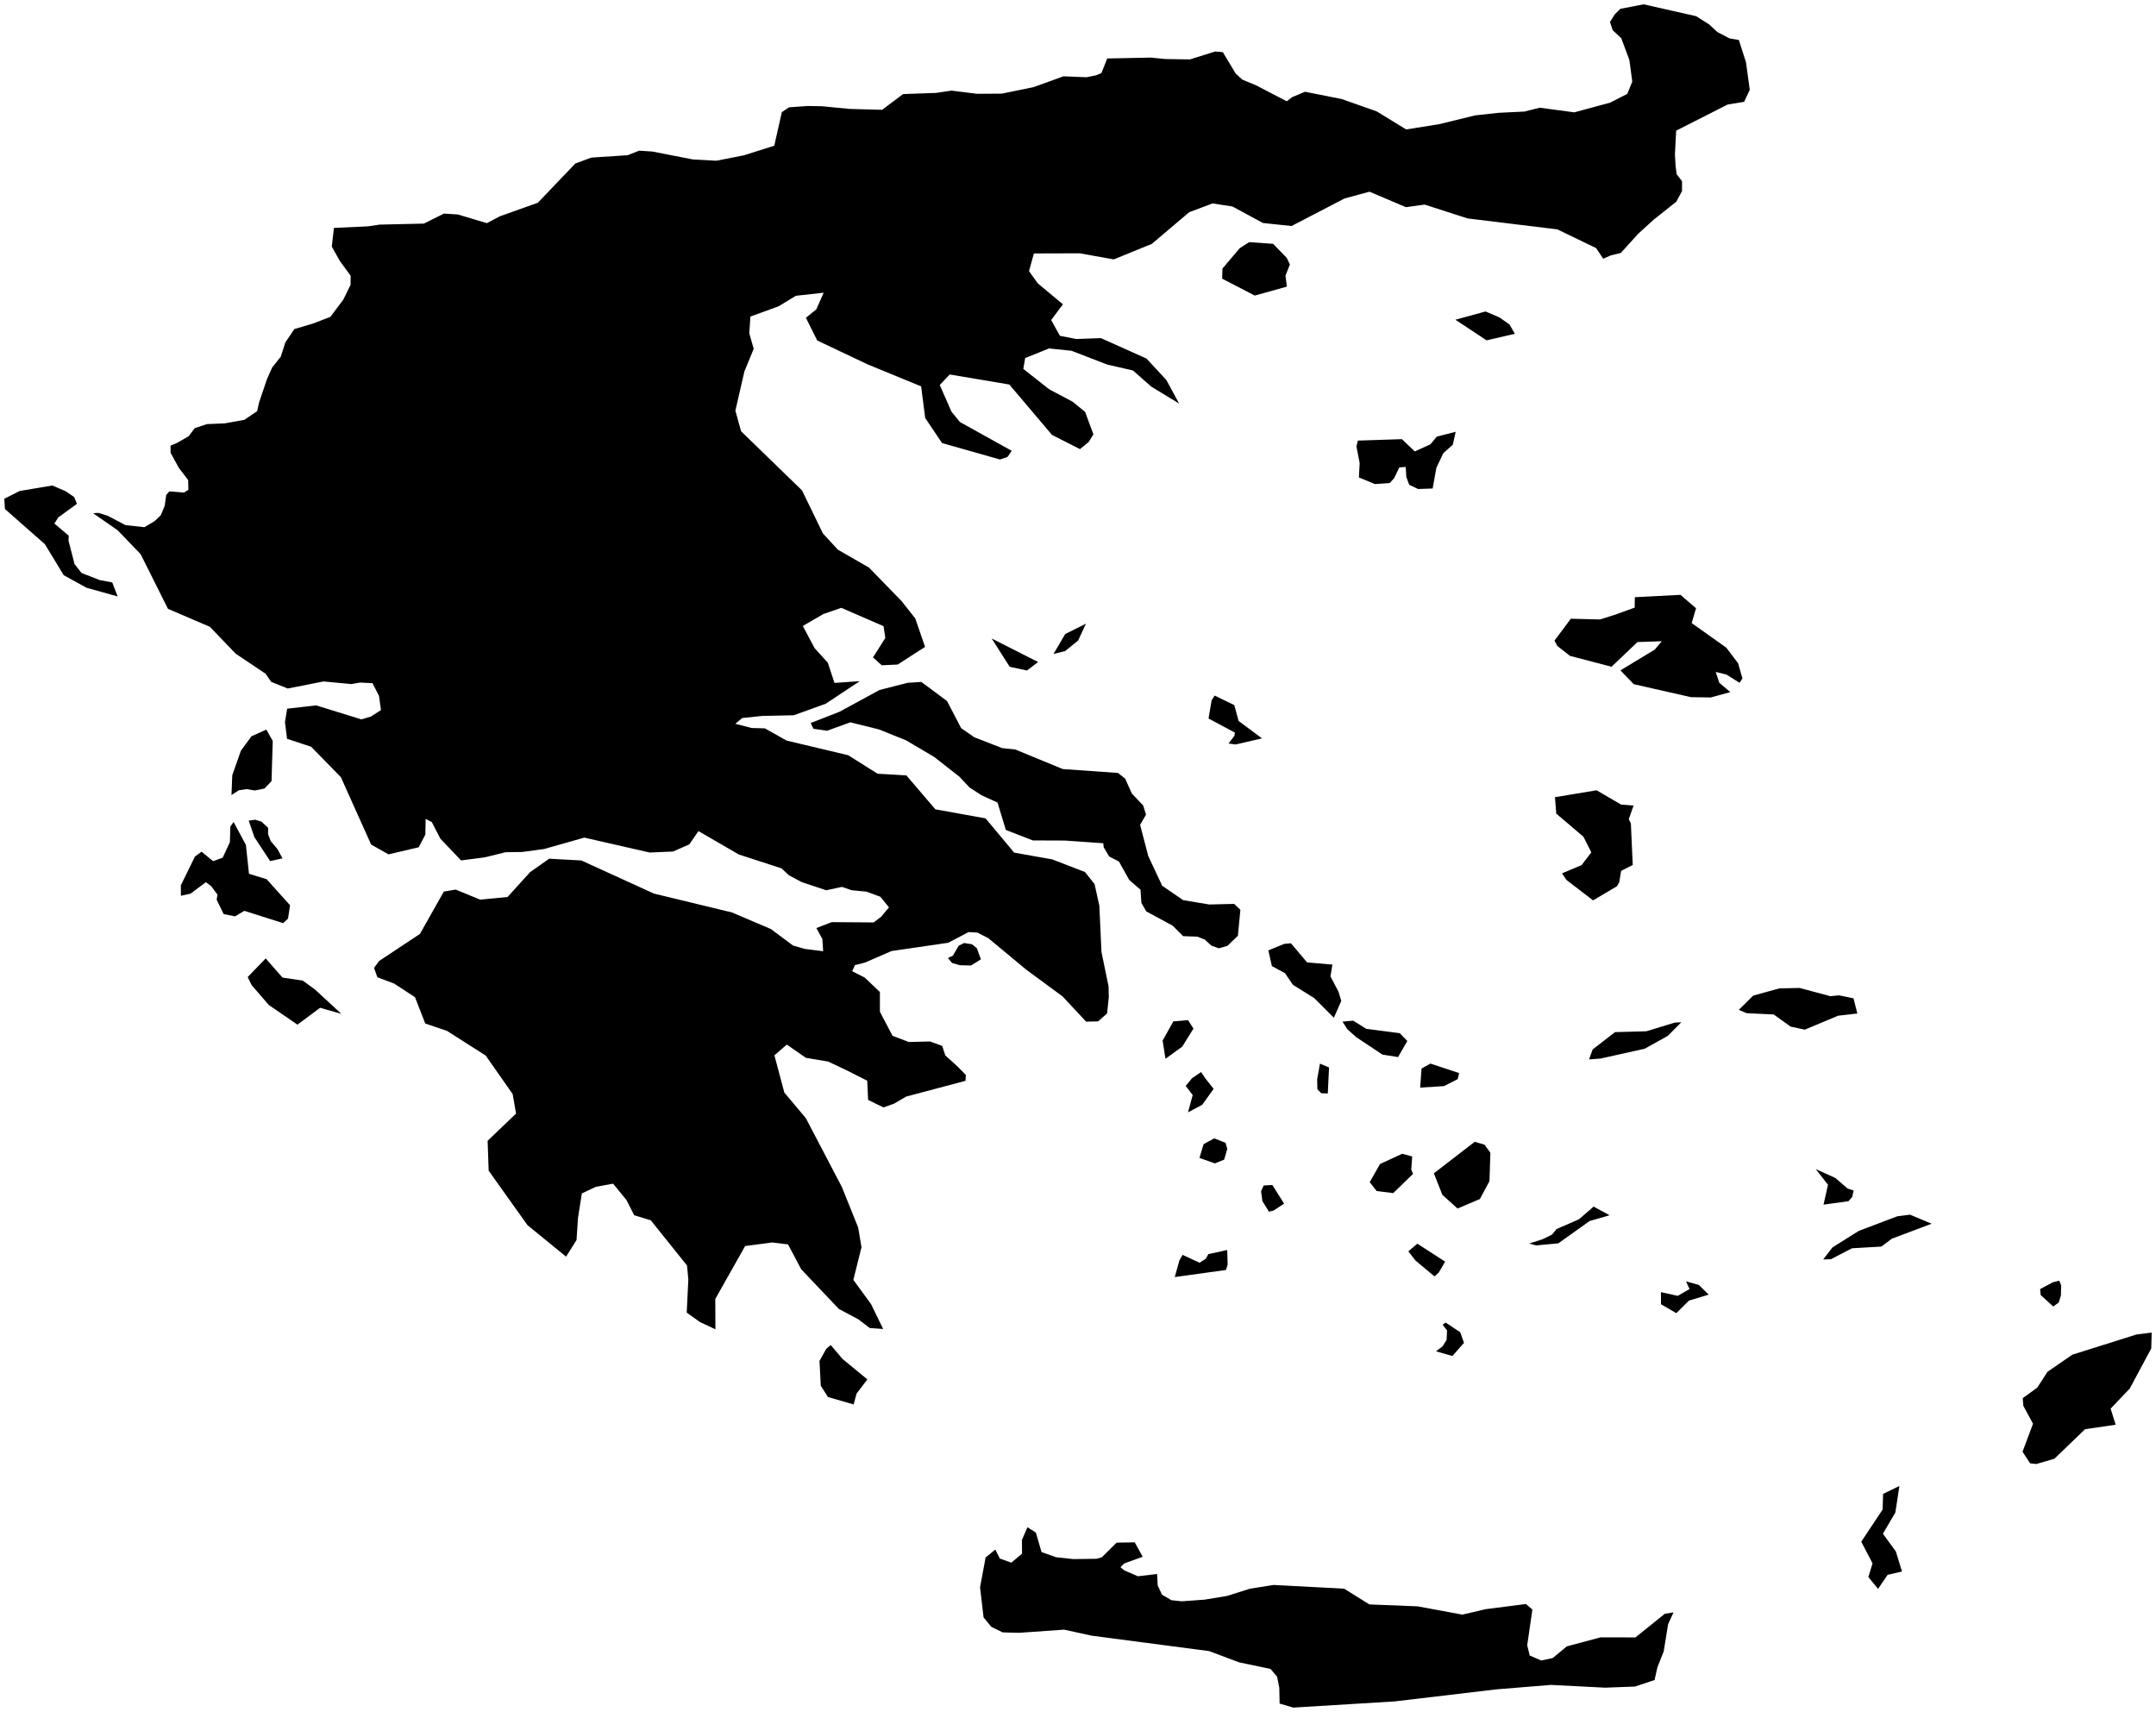
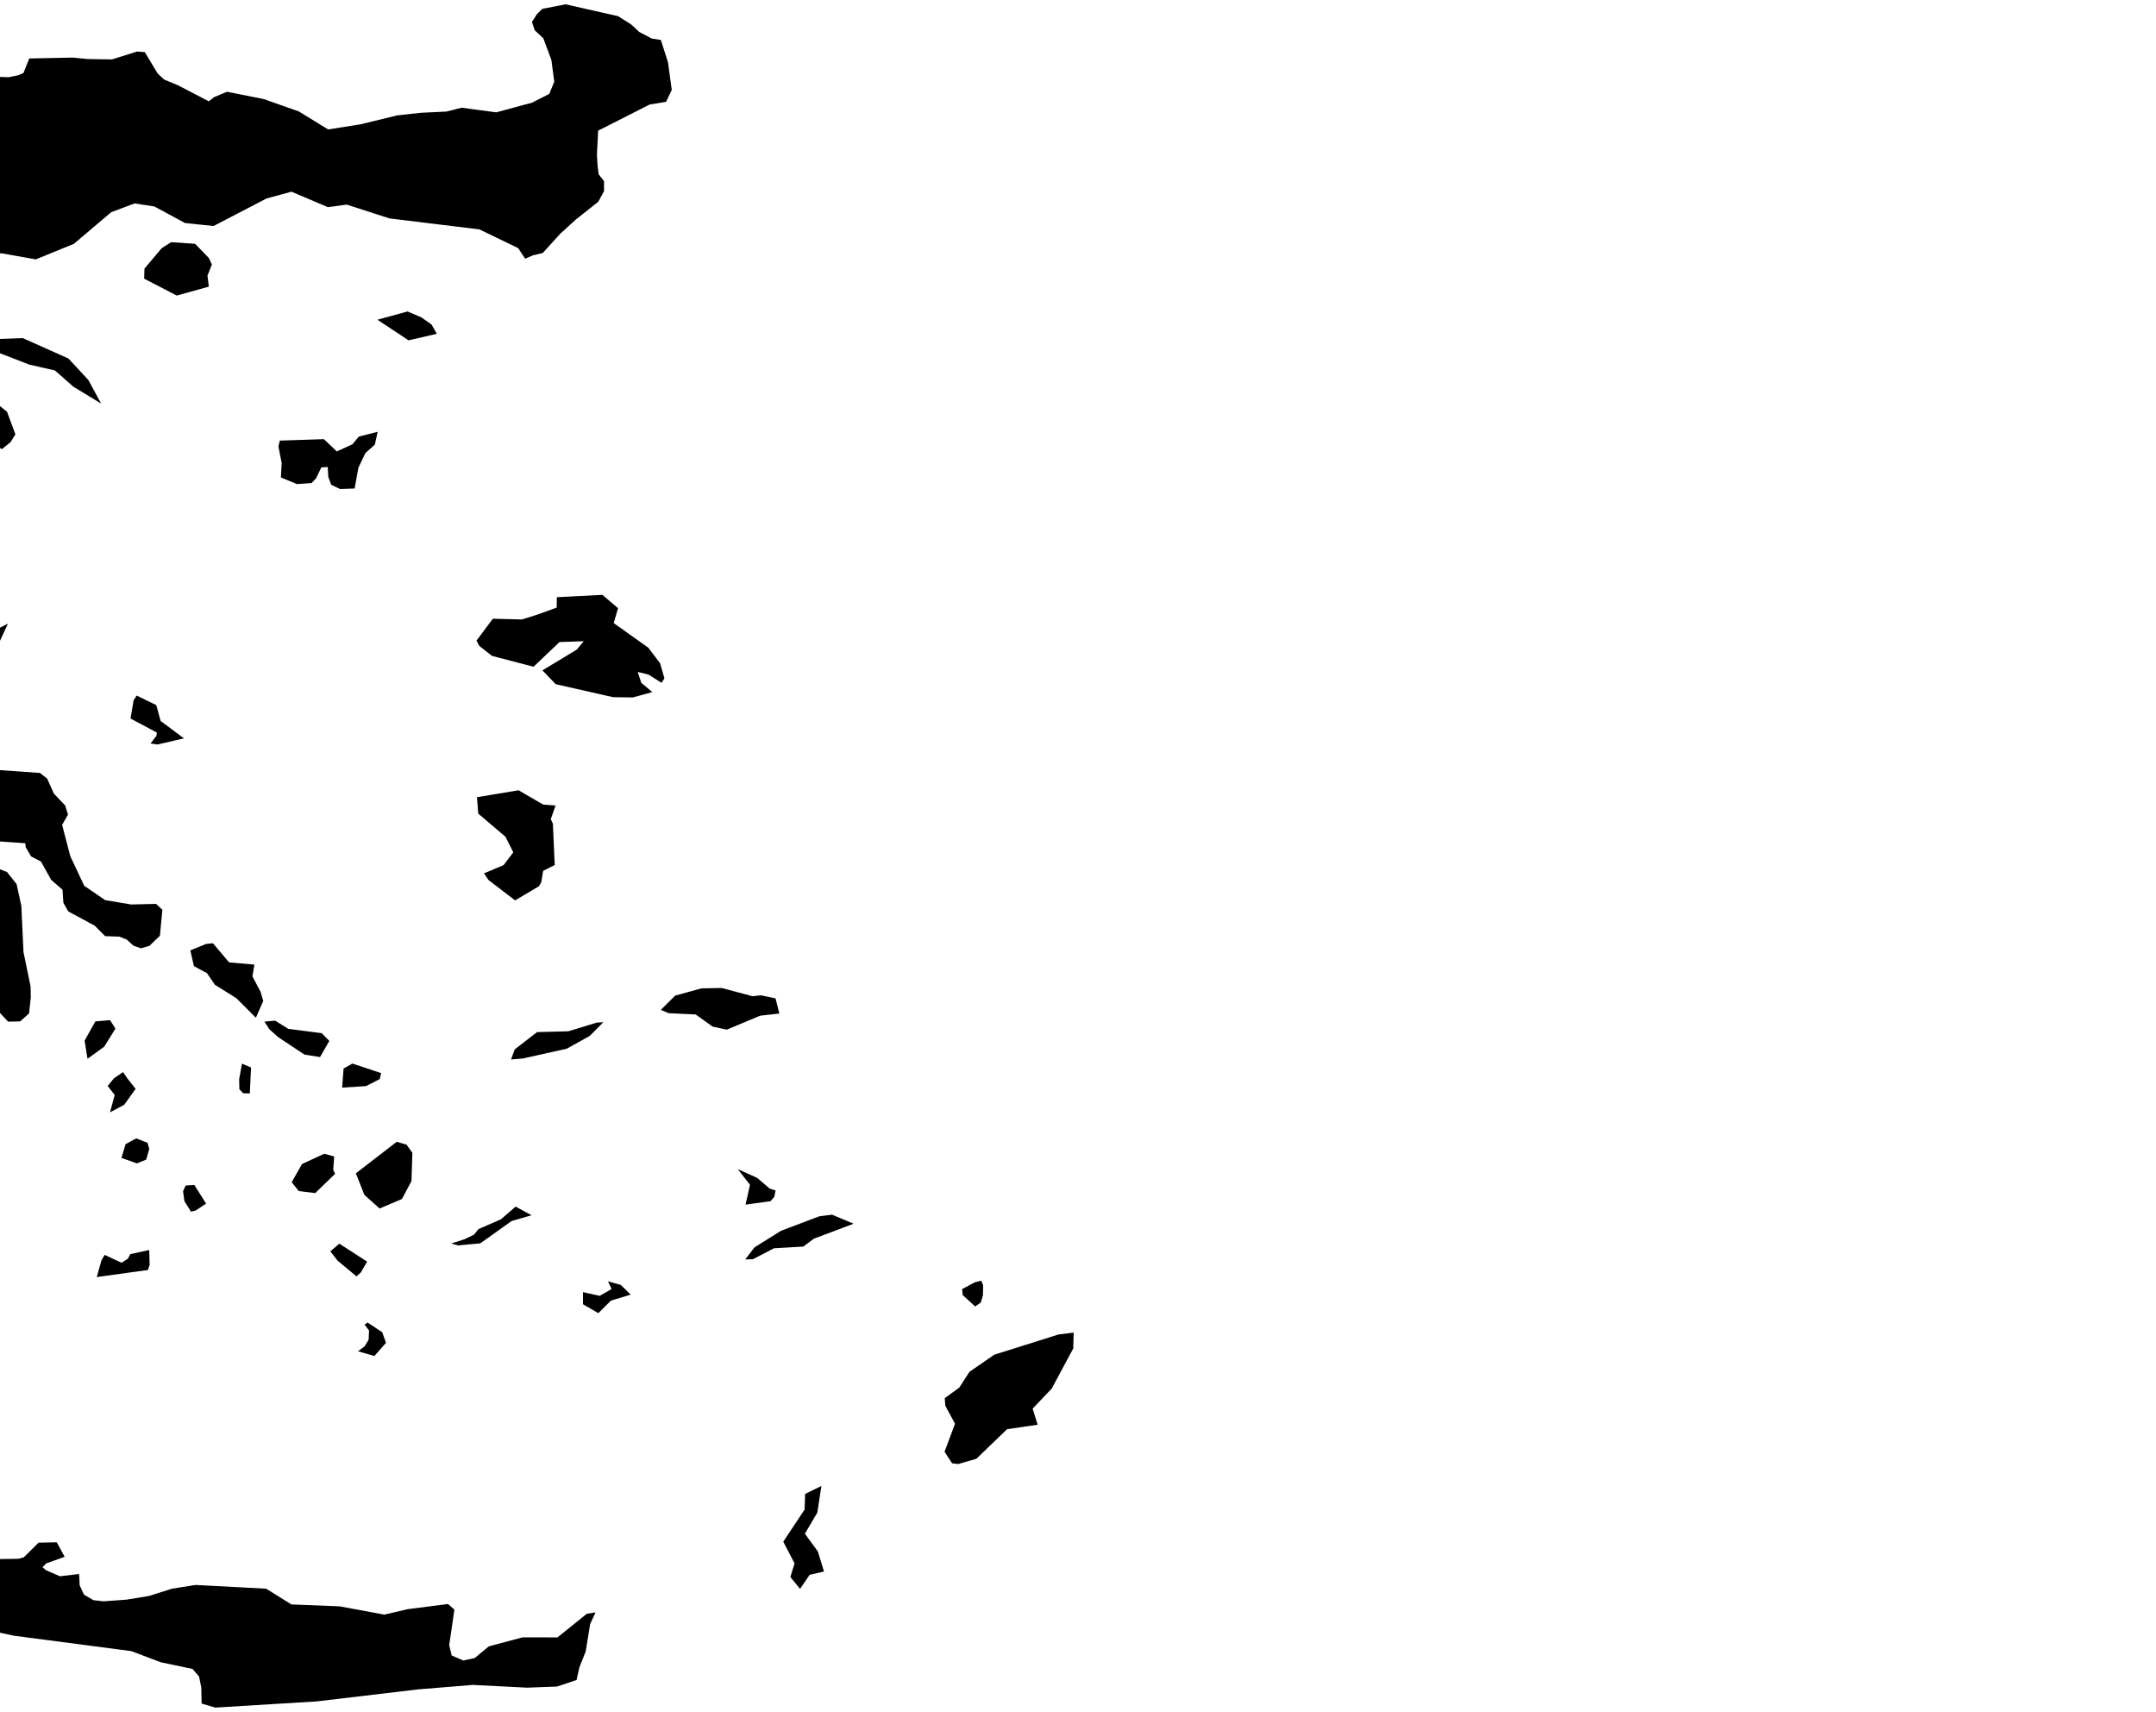
- <svg xmlns="http://www.w3.org/2000/svg" version="1.2" baseProfile="tiny" width="500" height="397" viewBox="0 0 500 397" stroke-linecap="round" stroke-linejoin="round">
+ <svg xmlns="http://www.w3.org/2000/svg" version="1.2" baseProfile="tiny" width="500" height="397" viewBox="250 0 500 397" stroke-linecap="round" stroke-linejoin="round">
  <g id="ne_50m_admin_0_countries-Greece">
    <path d="M 477.44 302.044 476.172 302.967 473.26 300.316 473.124 298.934 476.087 297.348 477.576 296.982 478.001 298.064 477.956 300.375 477.44 302.044 Z M 57.023 195.925 57.743 202.624 61.832 203.881 67.265 209.92 66.795 213.01 65.667 214.069 56.666 211.217 54.508 212.497 51.874 211.976 50.248 208.64 50.435 207.467 48.962 205.47 47.733 204.578 44.187 207.232 41.955 207.728 41.938 205.3 45.212 198.627 46.742 197.5 49.433 199.704 51.647 198.885 53.313 195.277 53.426 191.68 54.174 190.612 57.023 195.925 Z M 73.043 229.452 79.16 235.099 74.238 233.7 68.987 237.609 62.331 233.043 58.343 228.421 57.442 226.571 61.617 222.249 65.514 226.69 70.222 227.401 73.043 229.452 Z M 61.34 182.854 59.085 183.302 57.142 182.996 55.38 183.259 53.681 184.37 53.868 179.77 55.873 174.069 58.32 170.738 61.77 169.191 63.249 171.805 62.971 181.135 61.34 182.854 Z M 65.514 199.052 62.648 199.681 59 194.13 57.68 190.3 59.193 190.088 60.648 190.533 62.184 191.977 62.172 193.456 62.784 195.039 64.382 196.945 65.514 199.052 Z M 26.026 135.056 27.284 138.311 20.056 136.291 14.776 133.385 10.42 126.205 1.142 118.034 1 115.66 4.529 113.862 12.142 112.585 15.224 113.91 17.218 115.275 17.841 116.842 13.513 119.98 12.613 121.402 15.943 124.223 15.887 125.353 17.291 130.811 18.912 132.87 23.115 134.512 26.026 135.056 Z M 219.621 162.555 222.9 168.851 225.976 170.976 232.428 173.485 235.459 173.805 246.465 178.337 259.273 179.24 260.927 180.546 262.502 184.038 265.113 186.78 265.77 188.913 264.405 191.28 266.297 198.52 269.526 205.4 274.392 208.736 280.442 209.744 286.203 209.606 287.658 210.971 287.086 216.992 284.651 219.337 282.668 219.907 280.946 219.292 279.388 217.873 277.689 217.202 274.381 217.086 271.962 214.661 265.827 211.345 264.7 209.365 264.496 206.312 261.89 204.063 259.494 199.783 257.217 198.602 255.959 196.461 255.857 195.54 246.93 194.917 239.537 194.889 233.272 192.462 231.335 186.112 227.619 184.404 224.832 182.608 222.51 180.118 216.641 175.527 210.149 171.686 203.873 169.157 197.211 167.5 191.796 169.458 188.641 168.993 188.001 167.667 194.73 165.033 203.981 160 210.501 158.338 213.661 158.131 219.621 162.555 Z M 240.755 153.52 238.167 155.483 234.162 154.625 229.976 148.056 240.755 153.52 Z M 247.032 150.974 244.318 151.654 247.037 147.026 251.841 144.627 250.034 148.524 247.032 150.974 Z M 292.666 171.222 286.537 172.638 284.911 172.414 286.276 170.63 286.384 169.88 280.272 166.617 280.991 162.38 281.699 161.3 286.248 163.507 287.245 167.183 292.666 171.222 Z M 298.438 66.466 290.995 68.539 283.433 64.619 283.501 62.288 287.494 57.559 289.686 56.157 295.243 56.542 298.404 59.79 299.141 61.323 298.115 63.931 298.438 66.466 Z M 227.483 222.461 225.189 223.895 222.6 223.824 220.77 223.297 219.847 222.15 220.991 221.603 222.334 219.301 223.58 218.677 225.427 218.972 226.548 219.89 227.483 222.461 Z M 198.644 323.164 197.97 325.682 192.011 323.952 190.351 321.354 190.051 315.594 191.615 312.784 192.651 311.903 195.399 315.14 201.154 319.87 198.644 323.164 Z M 437.76 365.19 435.545 368.45 433.296 365.703 434.265 362.531 431.648 357.506 436.599 350.051 436.712 346.432 440.49 344.588 439.555 350.737 436.666 355.665 439.663 359.758 441.096 364.42 437.76 365.19 Z M 428.691 278.544 422.901 279.346 423.932 274.74 421.089 271.106 425.609 273.146 428.475 275.607 429.875 276.077 429.552 277.561 428.691 278.544 Z M 424.623 291.998 422.811 292.065 424.969 289.264 431.092 285.427 440.014 282.048 442.954 281.671 447.973 283.772 438.751 287.239 436.304 289.069 429.495 289.466 424.623 291.998 Z M 343.2 278.048 338.028 280.246 334.499 277.074 332.528 272.084 342.005 264.776 344.271 265.43 345.636 267.32 345.426 273.888 343.2 278.048 Z M 327.713 272.2 323.102 276.672 319.267 276.188 317.653 274.14 320.032 269.937 325.17 267.552 327.503 268.172 327.283 271.285 327.713 272.2 Z M 339.518 311.399 336.822 314.447 333.026 313.353 334.573 312.192 335.485 310.688 335.587 308.518 334.556 307.182 335.258 306.694 338.646 308.938 339.518 311.399 Z M 333.678 295.076 332.67 295.985 328.279 292.32 326.614 290.179 328.699 288.398 335.139 292.564 333.678 295.076 Z M 417.361 229.1 424.493 231.012 426.476 230.808 429.846 231.502 430.741 235.026 426.277 235.535 418.551 238.77 415.265 238.059 411.334 235.246 405.092 234.955 403.245 234.187 406.587 230.873 412.66 229.197 417.361 229.1 Z M 371.24 245.46 368.521 245.681 369.354 243.361 374.548 239.339 381.81 239.144 388.426 237.127 389.922 237.054 386.761 240.228 381.425 243.191 371.24 245.46 Z M 361.384 288.324 356.263 288.8 354.643 288.364 357.752 287.361 359.933 286.296 360.981 285.01 366.176 282.747 369.58 279.799 373.279 281.81 368.651 283.147 361.384 288.324 Z M 396.261 300.217 391.678 301.602 388.766 304.511 385.203 302.449 385.192 299.636 389.089 300.497 391.825 298.914 391.004 297.132 393.978 297.965 396.261 300.217 Z M 274.177 242.707 270.291 245.525 269.622 241.299 272.115 236.855 275.519 236.566 276.777 238.521 274.177 242.707 Z M 278.805 256.189 275.508 257.947 276.601 253.926 274.975 251.827 276.431 250.042 278.544 248.604 279.547 250.091 281.456 252.501 278.805 256.189 Z M 284.605 289.87 284.707 293.278 284.311 294.498 272.438 296.144 273.536 292.236 274.262 291.001 278.193 292.819 279.643 291.89 280.232 290.817 284.605 289.87 Z M 308.221 247.542 307.932 253.563 306.403 253.512 305.513 252.583 305.462 250.278 306.114 246.649 308.221 247.542 Z M 311.053 232.105 309.343 236.006 304.811 231.474 299.849 228.37 297.991 225.662 294.966 224.028 294.144 220.385 297.81 218.887 299.379 218.734 303.128 223.169 309.003 223.685 308.544 226.418 310.402 229.942 311.053 232.105 Z M 326.376 241.387 324.224 245.128 320.604 244.551 314.548 240.526 312.481 238.699 311.331 236.903 313.818 236.685 316.86 238.58 324.609 239.586 326.376 241.387 Z M 295.345 280.725 294.286 280.977 292.768 278.53 292.451 276.25 293.057 274.913 295.068 274.786 297.798 279.113 295.345 280.725 Z M 374.996 205.513 369.456 208.793 363.27 204.048 362.25 202.522 366.793 200.607 369.042 197.656 367.218 194.031 360.913 188.672 360.613 184.865 370.266 183.259 375.947 186.57 378.842 186.797 377.732 189.961 378.219 190.989 378.649 200.59 375.964 201.941 375.522 204.578 374.996 205.513 Z M 393.332 141.047 392.324 144.488 400.345 150.192 403.081 153.803 404.089 157.324 403.415 158.332 400.373 156.423 397.886 155.817 398.725 158.332 401.279 160.496 396.731 161.734 392.171 161.669 378.87 158.655 375.8 155.454 383.759 150.637 385.385 148.697 379.748 148.886 373.738 154.611 364.103 152.095 361.157 149.793 360.5 148.552 364.295 143.477 371.076 143.647 374.667 142.505 379.103 140.899 379.137 138.489 389.712 137.94 393.332 141.047 Z M 351.312 77.407 344.752 78.923 337.524 74.144 344.514 72.227 347.749 73.612 350.066 75.243 351.312 77.407 Z M 336.924 103.119 334.731 105.076 333.117 108.455 332.245 113.281 328.863 113.397 326.812 112.42 326.138 110.596 326.002 108.291 324.518 108.382 323.323 110.885 322.275 112.015 318.87 112.253 315.143 110.713 315.319 107.379 314.571 103.521 314.9 102.17 325.119 101.836 328.11 104.685 331.724 103.034 333.208 101.25 337.587 100.131 336.924 103.119 Z M 334.896 251.855 329.35 252.212 329.673 247.785 331.729 246.632 338.391 248.842 338.068 250.235 334.896 251.855 Z M 283.897 268.911 281.75 269.784 278.17 268.512 279.122 265.329 281.592 263.975 284.22 265.011 284.616 266.442 283.897 268.911 Z M 476.432 338.275 472.246 339.493 470.801 339.334 469.051 336.649 471.476 330.16 469.232 325.988 469.096 324.221 472.467 321.774 474.835 318.109 480.59 314.143 495.499 309.45 499 309.02 498.898 312.696 493.908 322 489.478 326.651 490.645 330.384 483.553 331.418 476.432 338.275 Z M 244.958 361.12 248.924 361.542 254.299 361.469 255.523 361.123 258.944 357.733 263.159 357.653 265 361.004 260.723 362.548 259.851 363.42 260.672 364.125 263.884 365.524 268.342 364.998 268.478 367.635 269.475 369.79 271.678 371.076 274.063 371.328 279.337 370.948 284.537 370.093 289.896 368.402 295.368 367.538 311.716 368.405 317.585 372.056 328.75 372.495 339.127 374.418 344.577 373.149 353.889 371.959 355.379 373.248 354.178 381.504 354.75 383.9 357.435 385.053 360.092 384.49 363.355 381.785 371.166 379.692 379.278 379.703 386.104 374.211 388.115 373.899 386.863 376.599 385.832 382.943 384.365 386.659 383.714 389.588 379.148 391.1 372.248 391.358 359.661 390.718 346.973 391.755 323.47 394.541 299.922 395.98 296.756 395.043 296.682 391.347 296.172 388.798 294.649 387.013 287.37 385.489 280.425 382.878 253.201 379.306 246.777 377.904 236.354 378.635 232.536 378.539 229.908 377.259 228.101 375.058 227.285 368.074 228.576 361.16 230.831 359.333 231.868 361.415 234.541 362.369 237.022 360.268 237 357.101 238.269 354.156 240.234 355.39 241.543 359.916 244.958 361.12 Z M 388.155 2.58 393.355 3.753 396.368 5.665 398.255 7.412 401.127 8.922 403.262 9.268 404.911 14.437 405.789 20.84 404.48 23.602 400.656 24.242 388.721 30.295 388.432 35.835 388.591 38.517 388.834 40.414 390.081 42.012 390.081 44.315 388.744 46.784 383.532 50.919 379.918 54.208 375.874 58.666 373.585 59.21 371.801 59.994 370.164 57.536 361.168 53.188 340.351 50.653 330.404 47.444 326.042 48.042 317.596 44.45 311.807 46.028 299.526 52.409 292.898 51.715 285.812 47.88 281.201 47.175 275.791 49.206 267.124 56.55 258.304 60.15 250.402 58.742 239.77 58.773 238.637 62.88 240.693 65.724 246.505 70.573 243.78 74.218 245.803 77.872 249.587 78.614 255.302 78.407 265.872 83.137 270.495 88.125 273.446 93.583 267.011 89.668 262.74 85.907 256.781 84.542 248.493 81.339 243.287 80.803 237.747 83.024 237.317 85.545 243.287 90.252 248.748 93.147 251.643 95.506 253.574 100.723 252.475 102.496 250.459 104.147 243.978 100.859 234.071 89.167 220.249 86.839 217.938 89.275 220.652 95.455 222.617 97.862 234.626 104.535 233.663 105.951 231.913 106.555 218.471 102.74 214.562 96.933 213.622 89.595 201.216 84.499 189.519 78.954 186.902 73.691 189.309 71.74 191.014 67.877 184.585 68.588 180.552 71.032 174.032 73.405 173.766 77.288 174.796 80.885 172.638 86.117 170.542 95.228 171.868 100.009 185.995 113.718 190.827 123.676 194.294 127.451 201.522 131.615 209.062 139.364 212.257 143.403 214.534 150.011 208.189 154.101 204.496 154.271 202.451 152.455 205.312 147.949 204.904 145.204 195.11 140.953 190.963 142.386 186.182 145.156 188.913 150.297 191.983 153.687 193.524 158.363 199.392 157.956 191.49 163.19 184.075 165.863 176.779 166.019 172.134 166.503 170.531 167.843 174.309 168.817 177.397 168.905 182.415 171.735 196.702 175.128 203.51 179.416 210.195 179.807 216.924 187.678 228.565 189.774 235.198 197.718 244.018 199.282 251.614 202.21 253.841 205.006 254.951 210.053 255.444 220.754 257.086 228.724 257.143 231.242 256.741 235.006 254.673 236.855 251.881 236.912 246.414 231.052 238.031 224.886 229.194 217.55 226.684 216.262 224.628 216.14 219.898 218.621 206.756 220.538 200.593 223.218 198.276 223.81 197.631 225.217 200.519 226.682 204.06 230.035 204.06 234.62 206.983 240.192 210.761 241.631 215.684 241.506 218.505 242.537 219.235 244.755 222.096 247.343 223.982 249.261 223.903 250.634 210.172 254.282 207.3 255.951 204.893 256.803 201.324 255.067 201.12 250.612 196.401 248.221 192.073 246.173 186.885 245.296 182.472 242.228 179.594 244.721 181.894 253.353 186.885 259.298 195.234 275.247 199.024 284.665 199.789 289.222 197.902 296.787 202.004 302.409 204.813 308.181 201.72 307.963 199.035 305.927 194.532 303.525 185.797 294.317 182.755 288.57 179.119 288.12 172.808 288.944 165.886 301.217 165.909 308.249 162.329 306.575 159.258 304.383 159.632 296.691 159.326 293.459 150.926 282.979 147.074 281.804 145.278 278.261 142.185 274.488 138.197 275.21 134.94 276.743 134.039 282.444 133.705 287.557 131.275 291.406 122.325 284.101 113.324 271.472 113.086 264.544 119.68 258.228 118.892 253.708 112.65 244.786 103.654 239.047 98.613 237.342 96.245 231.242 91.419 228.089 87.516 226.622 86.746 224.45 87.924 222.844 97.384 216.57 102.929 206.753 105.682 206.286 111.341 208.614 117.703 208.005 122.925 202.256 127.35 199.129 134.81 199.531 151.656 207.215 169.761 211.594 178.79 215.44 183.899 219.252 186.613 220.043 190.901 220.581 190.708 217.729 189.326 215.208 192.901 213.834 202.604 213.908 204.371 212.571 206.167 210.407 204.162 207.949 200.95 206.768 197.517 206.439 195.257 205.66 191.609 206.447 185.916 204.547 182.976 202.981 181.248 201.369 171.358 198.155 161.977 192.725 159.864 195.798 156.075 197.463 150.676 197.696 135.507 194.237 126.188 196.877 121.107 197.568 117.221 197.628 112.44 198.812 106.923 199.52 102.142 194.506 100.131 190.62 98.715 189.895 98.641 193.546 97.106 196.472 90.105 198.118 86.077 195.849 82.978 188.969 79.059 180.226 72.159 173.165 66.568 171.321 66.087 167.441 66.596 164.339 73.315 163.572 83.817 166.818 85.986 166.172 88.349 164.677 87.895 161.363 86.377 158.417 83.488 158.284 81.489 158.632 75.031 158.024 66.732 159.661 62.886 158.117 61.606 156.242 54.667 151.588 48.668 145.349 38.953 141.183 32.609 128.497 27.273 122.959 21.58 119.005 22.814 118.932 24.973 119.603 29.108 121.778 33.504 122.249 35.905 120.807 37.288 119.484 38.188 117.315 38.551 114.782 39.265 113.944 42.624 114.23 43.689 113.599 43.643 111.327 41.474 108.495 39.565 105.005 39.553 103.343 41.139 102.669 43.762 101.153 45.173 99.281 47.96 98.347 52.078 98.177 56.672 97.355 59.64 95.341 60.076 93.348 61.934 87.859 63.147 85.174 65.107 82.724 66.171 79.418 68.262 76.311 72.646 75.008 76.623 73.473 79.625 69.471 81.302 66.044 81.313 63.945 78.809 60.515 76.946 57.179 77.439 52.851 85.312 52.489 88.071 52.084 98.29 51.851 102.952 49.529 106.175 49.736 112.91 51.747 115.913 50.158 124.727 47.019 133.428 37.913 137.132 36.548 145.573 35.993 148.218 34.942 151.305 35.144 160.765 36.987 166.147 37.271 172.531 36.013 179.56 33.79 181.316 26.004 182.988 24.888 187.361 24.576 190.652 24.639 197.007 25.256 204.57 25.463 209.436 21.815 217.106 21.543 220.663 21.016 226.605 21.752 232.366 21.71 239.741 20.189 246.618 17.697 251.994 17.909 254.186 17.459 255.438 16.935 256.781 13.561 266.892 13.355 270.319 13.689 275.961 13.777 281.829 11.938 283.591 12.094 286.554 17.034 288.1 18.464 291.295 19.784 298.41 23.489 299.69 22.514 302.653 21.276 311.161 22.973 319.273 25.828 326.104 30.017 333.689 28.811 342.107 26.754 347.584 26.157 353.527 25.87 357.067 24.978 365.094 26.052 373.393 23.803 377.392 21.769 378.542 18.92 377.868 13.893 375.993 8.865 374.004 7.01 373.37 5.093 374.503 3.3 375.772 2.051 381.176 1 388.155 2.58 Z" />
  </g>
</svg>
